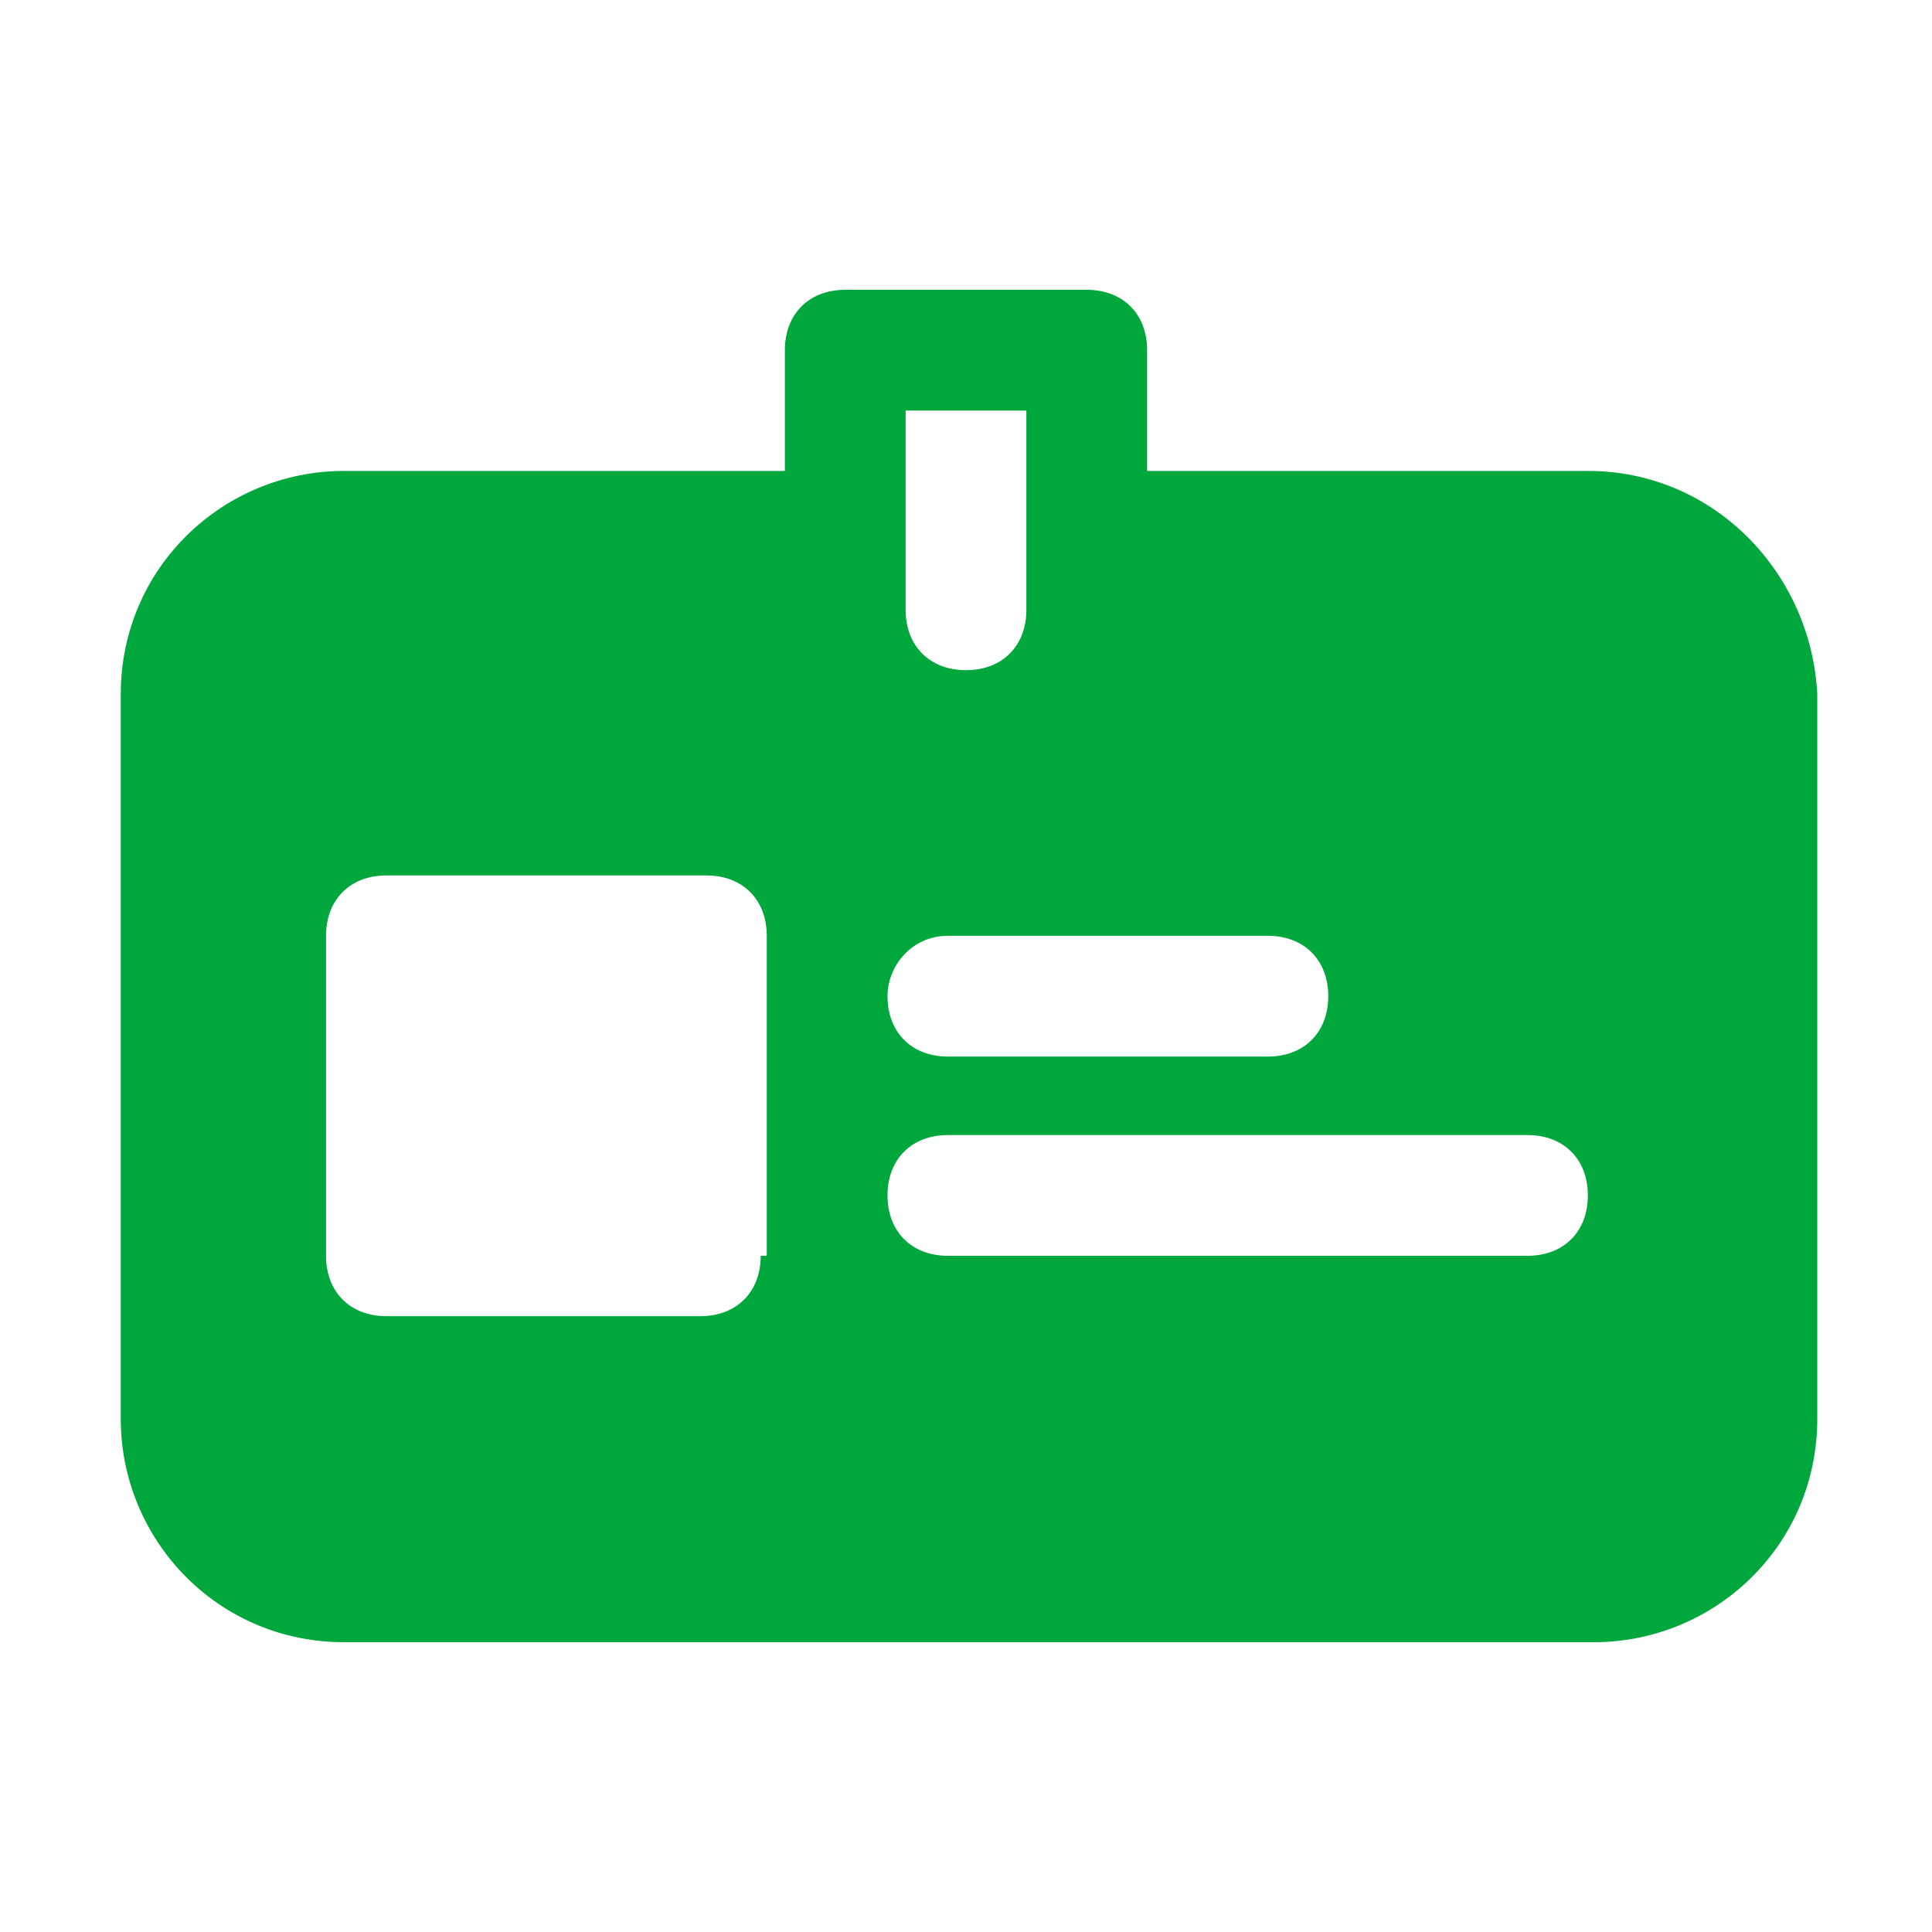
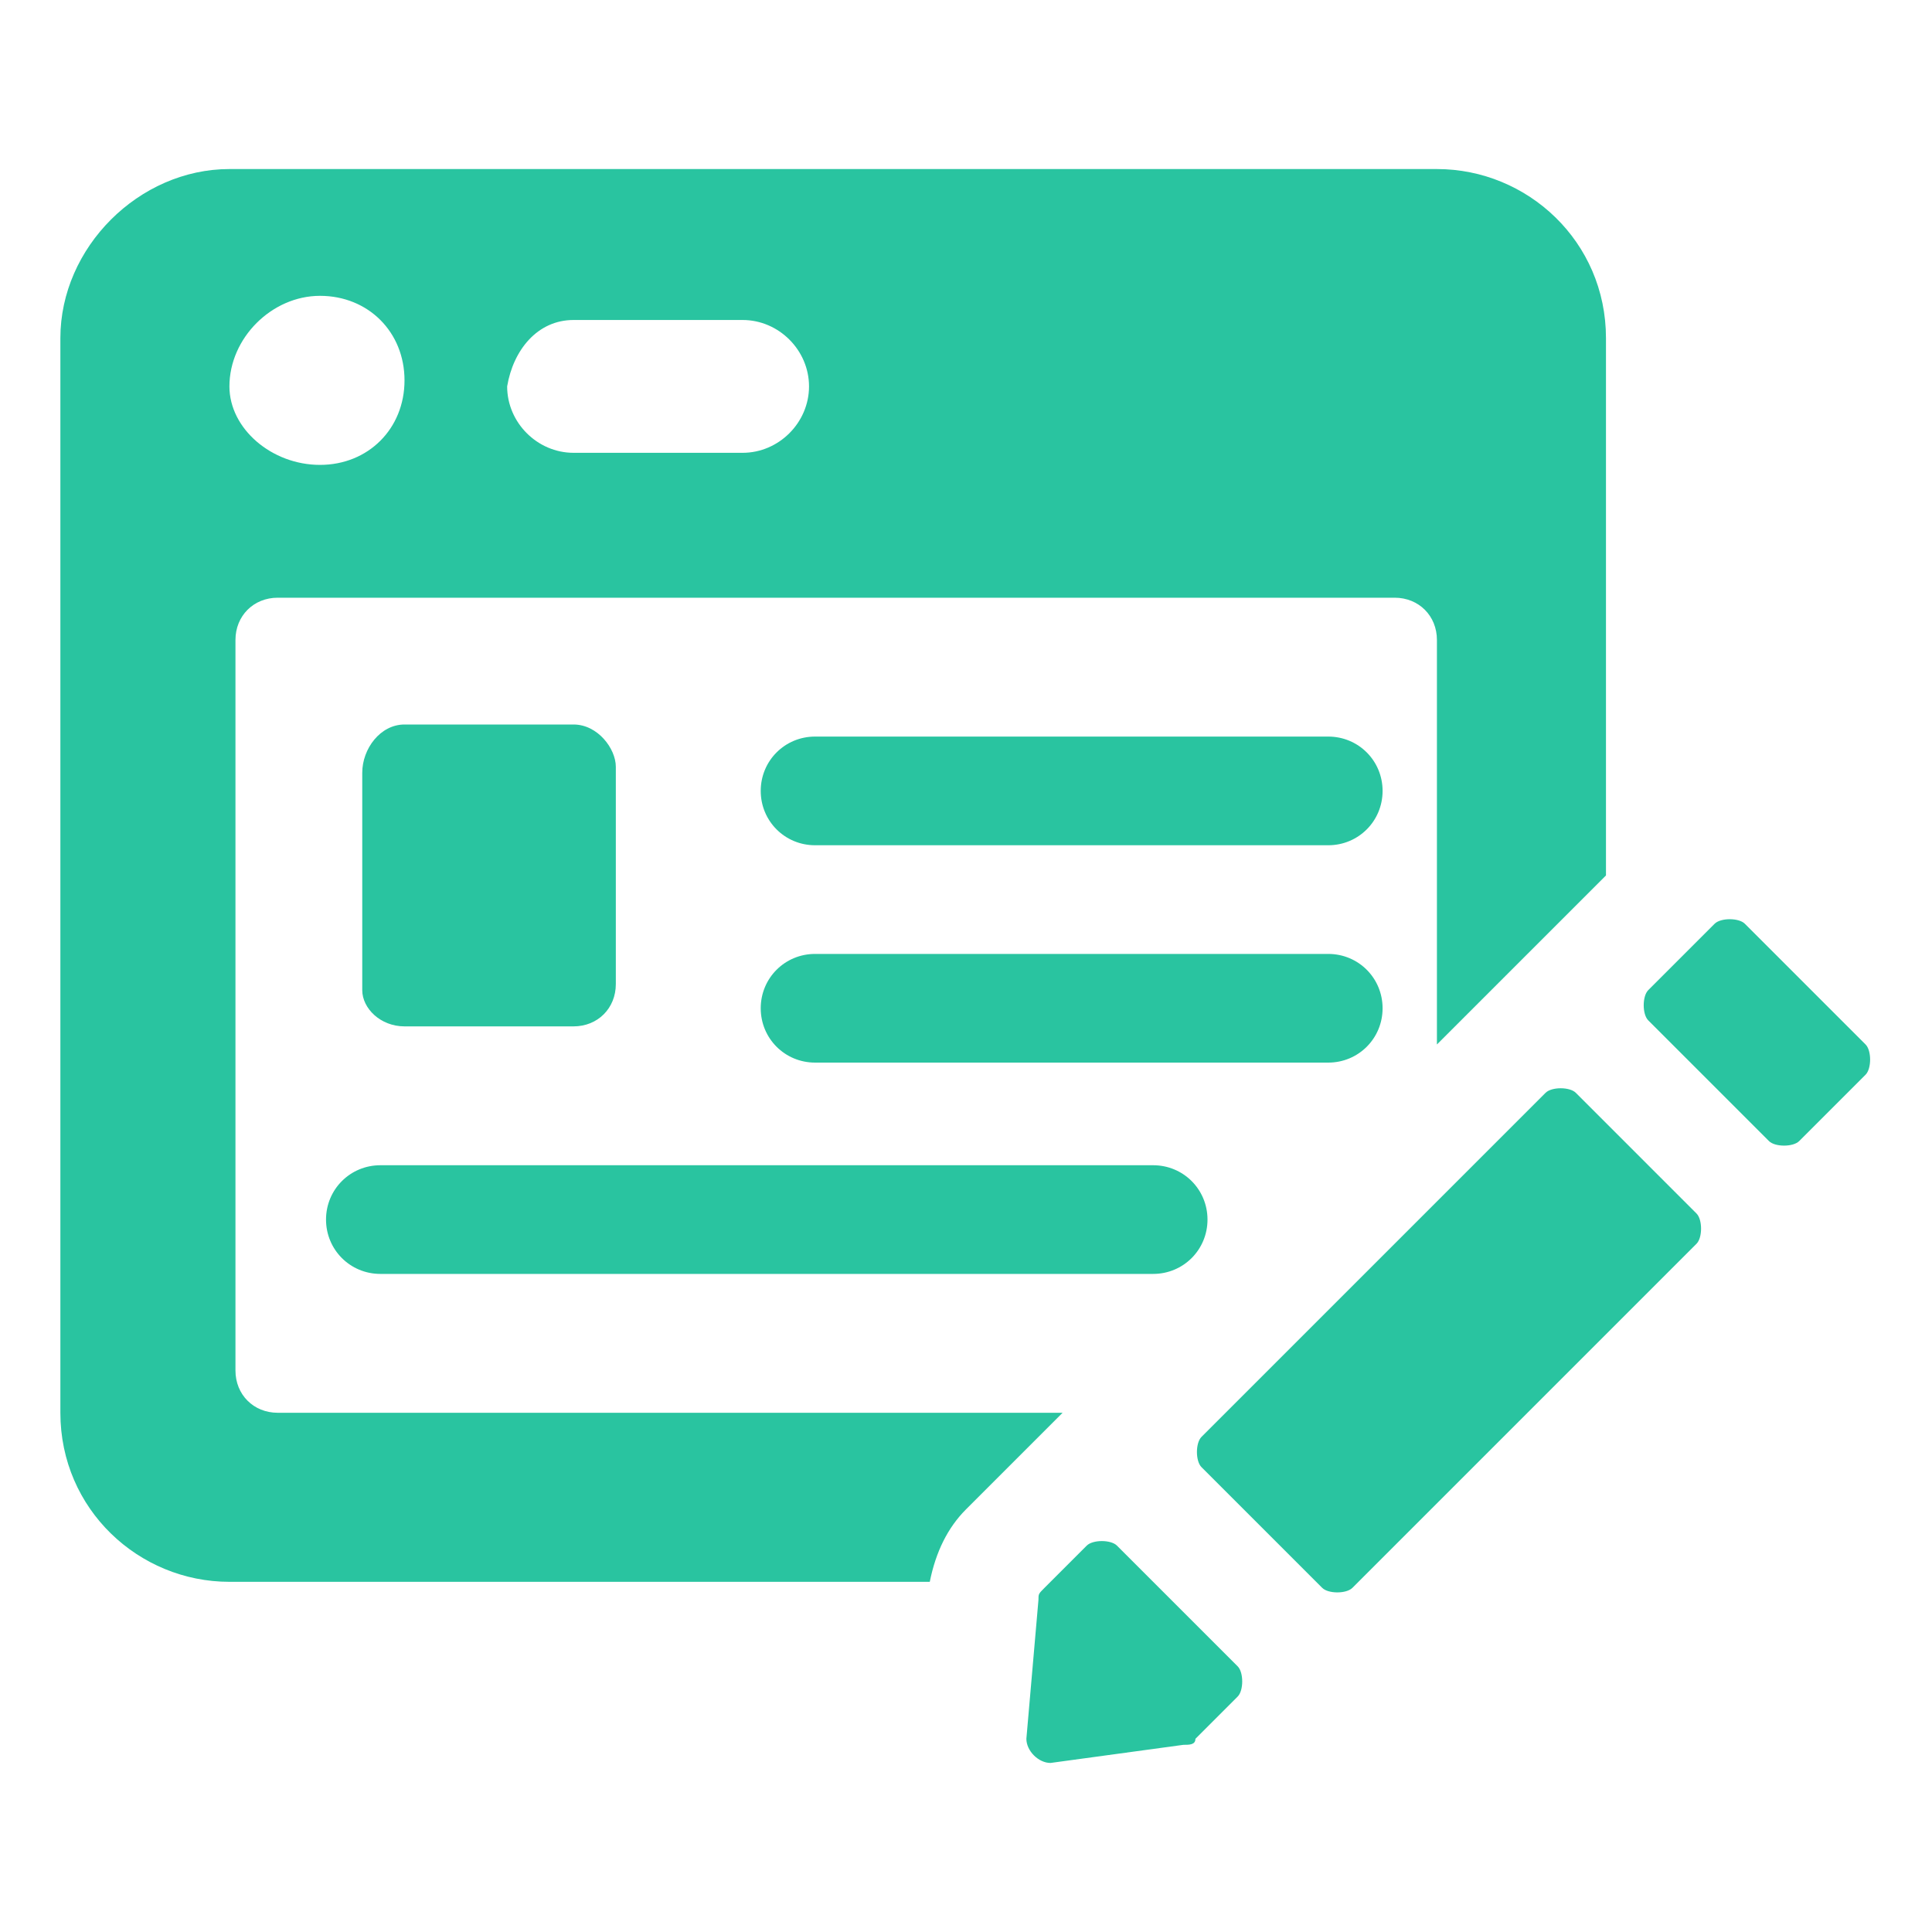
<svg xmlns="http://www.w3.org/2000/svg" version="1.1" id="home" x="0px" y="0px" viewBox="0 0 32 32" style="enable-background:new 0 0 32 32;" xml:space="preserve">
  <style type="text/css">
- 	.st0{fill:#00A73C;}
+ 	.st0{fill:#29C4A0;}
</style>
-   <path class="st0" d="M26.3,7.8H19v-2c0-0.6-0.4-1-1-1h-4c-0.6,0-1,0.4-1,1v2H5.7c-2,0-3.7,1.6-3.7,3.7v12c0,2,1.6,3.7,3.7,3.7h20.7  c2,0,3.7-1.6,3.7-3.7v-12C30,9.5,28.4,7.8,26.3,7.8z M12.6,20.8c0,0.6-0.4,1-1,1H6.4c-0.6,0-1-0.4-1-1v-5.3c0-0.6,0.4-1,1-1h5.3  c0.6,0,1,0.4,1,1V20.8z M15,6.8h2v3.3c0,0.6-0.4,1-1,1s-1-0.4-1-1V6.8z M15.7,15.5H21c0.6,0,1,0.4,1,1c0,0.6-0.4,1-1,1h-5.3  c-0.6,0-1-0.4-1-1C14.7,16,15.1,15.5,15.7,15.5z M25.3,20.8h-9.6c-0.6,0-1-0.4-1-1s0.4-1,1-1h9.6c0.6,0,1,0.4,1,1  S25.9,20.8,25.3,20.8z" />
+   <g>
+     <g>
+       <g>
+         <g>
+           <g>
+             <path class="st0" d="M22.9,16.7c0-0.5-0.4-0.9-0.9-0.9h-8.5c-0.5,0-0.9,0.4-0.9,0.9s0.4,0.9,0.9,0.9H22       C22.5,17.6,22.9,17.2,22.9,16.7z M4.6,23.4c-0.4,0-0.7-0.3-0.7-0.7V10.6c0-0.4,0.3-0.7,0.7-0.7h18.5c0.4,0,0.7,0.3,0.7,0.7v6.7       l2.8-2.8V5.6c0-1.6-1.3-2.8-2.8-2.8h-20C2.3,2.8,1,4.1,1,5.6v17.8c0,1.6,1.3,2.8,2.8,2.8h11.6c0.1-0.5,0.3-0.9,0.6-1.2       c0.3-0.3,1-1,1-1l0.6-0.6C17.6,23.4,4.6,23.4,4.6,23.4z M9.5,5.3h2.8c0.6,0,1.1,0.5,1.1,1.1s-0.5,1.1-1.1,1.1H9.5       C8.9,7.5,8.4,7,8.4,6.4C8.5,5.8,8.9,5.3,9.5,5.3z M5.3,4.9c0.8,0,1.4,0.6,1.4,1.4S6.1,7.7,5.3,7.7S3.8,7.1,3.8,6.4       C3.8,5.6,4.5,4.9,5.3,4.9z M28.1,20.1l-2-2c-0.1-0.1-0.4-0.1-0.5,0l-5.7,5.7c-0.1,0.1-0.1,0.4,0,0.5l2,2c0.1,0.1,0.4,0.1,0.5,0       l5.7-5.7C28.2,20.5,28.2,20.2,28.1,20.1z M18.5,25.6c-0.1-0.1-0.4-0.1-0.5,0c-0.2,0.2-0.6,0.6-0.7,0.7s-0.1,0.1-0.1,0.2       L17,28.8c0,0.2,0.2,0.4,0.4,0.4l2.2-0.3c0.1,0,0.2,0,0.2-0.1l0.7-0.7c0.1-0.1,0.1-0.4,0-0.5L18.5,25.6z M6.3,19.3       c-0.5,0-0.9,0.4-0.9,0.9s0.4,0.9,0.9,0.9h12.8c0.5,0,0.9-0.4,0.9-0.9s-0.4-0.9-0.9-0.9H6.3z M22,12.2h-8.5       c-0.5,0-0.9,0.4-0.9,0.9S13,14,13.5,14H22c0.5,0,0.9-0.4,0.9-0.9S22.5,12.2,22,12.2z" />
+             <path class="st0" d="M9.5,12H6.7C6.3,12,6,12.4,6,12.8v3.6C6,16.7,6.3,17,6.7,17h2.8c0.4,0,0.7-0.3,0.7-0.7v-3.6       C10.2,12.4,9.9,12,9.5,12z M30.9,17.3l-2-2c-0.1-0.1-0.4-0.1-0.5,0l-1.1,1.1c-0.1,0.1-0.1,0.4,0,0.5l2,2c0.1,0.1,0.4,0.1,0.5,0       l1.1-1.1C31,17.7,31,17.4,30.9,17.3z" />
+           </g>
+         </g>
+       </g>
+     </g>
+   </g>
</svg>
